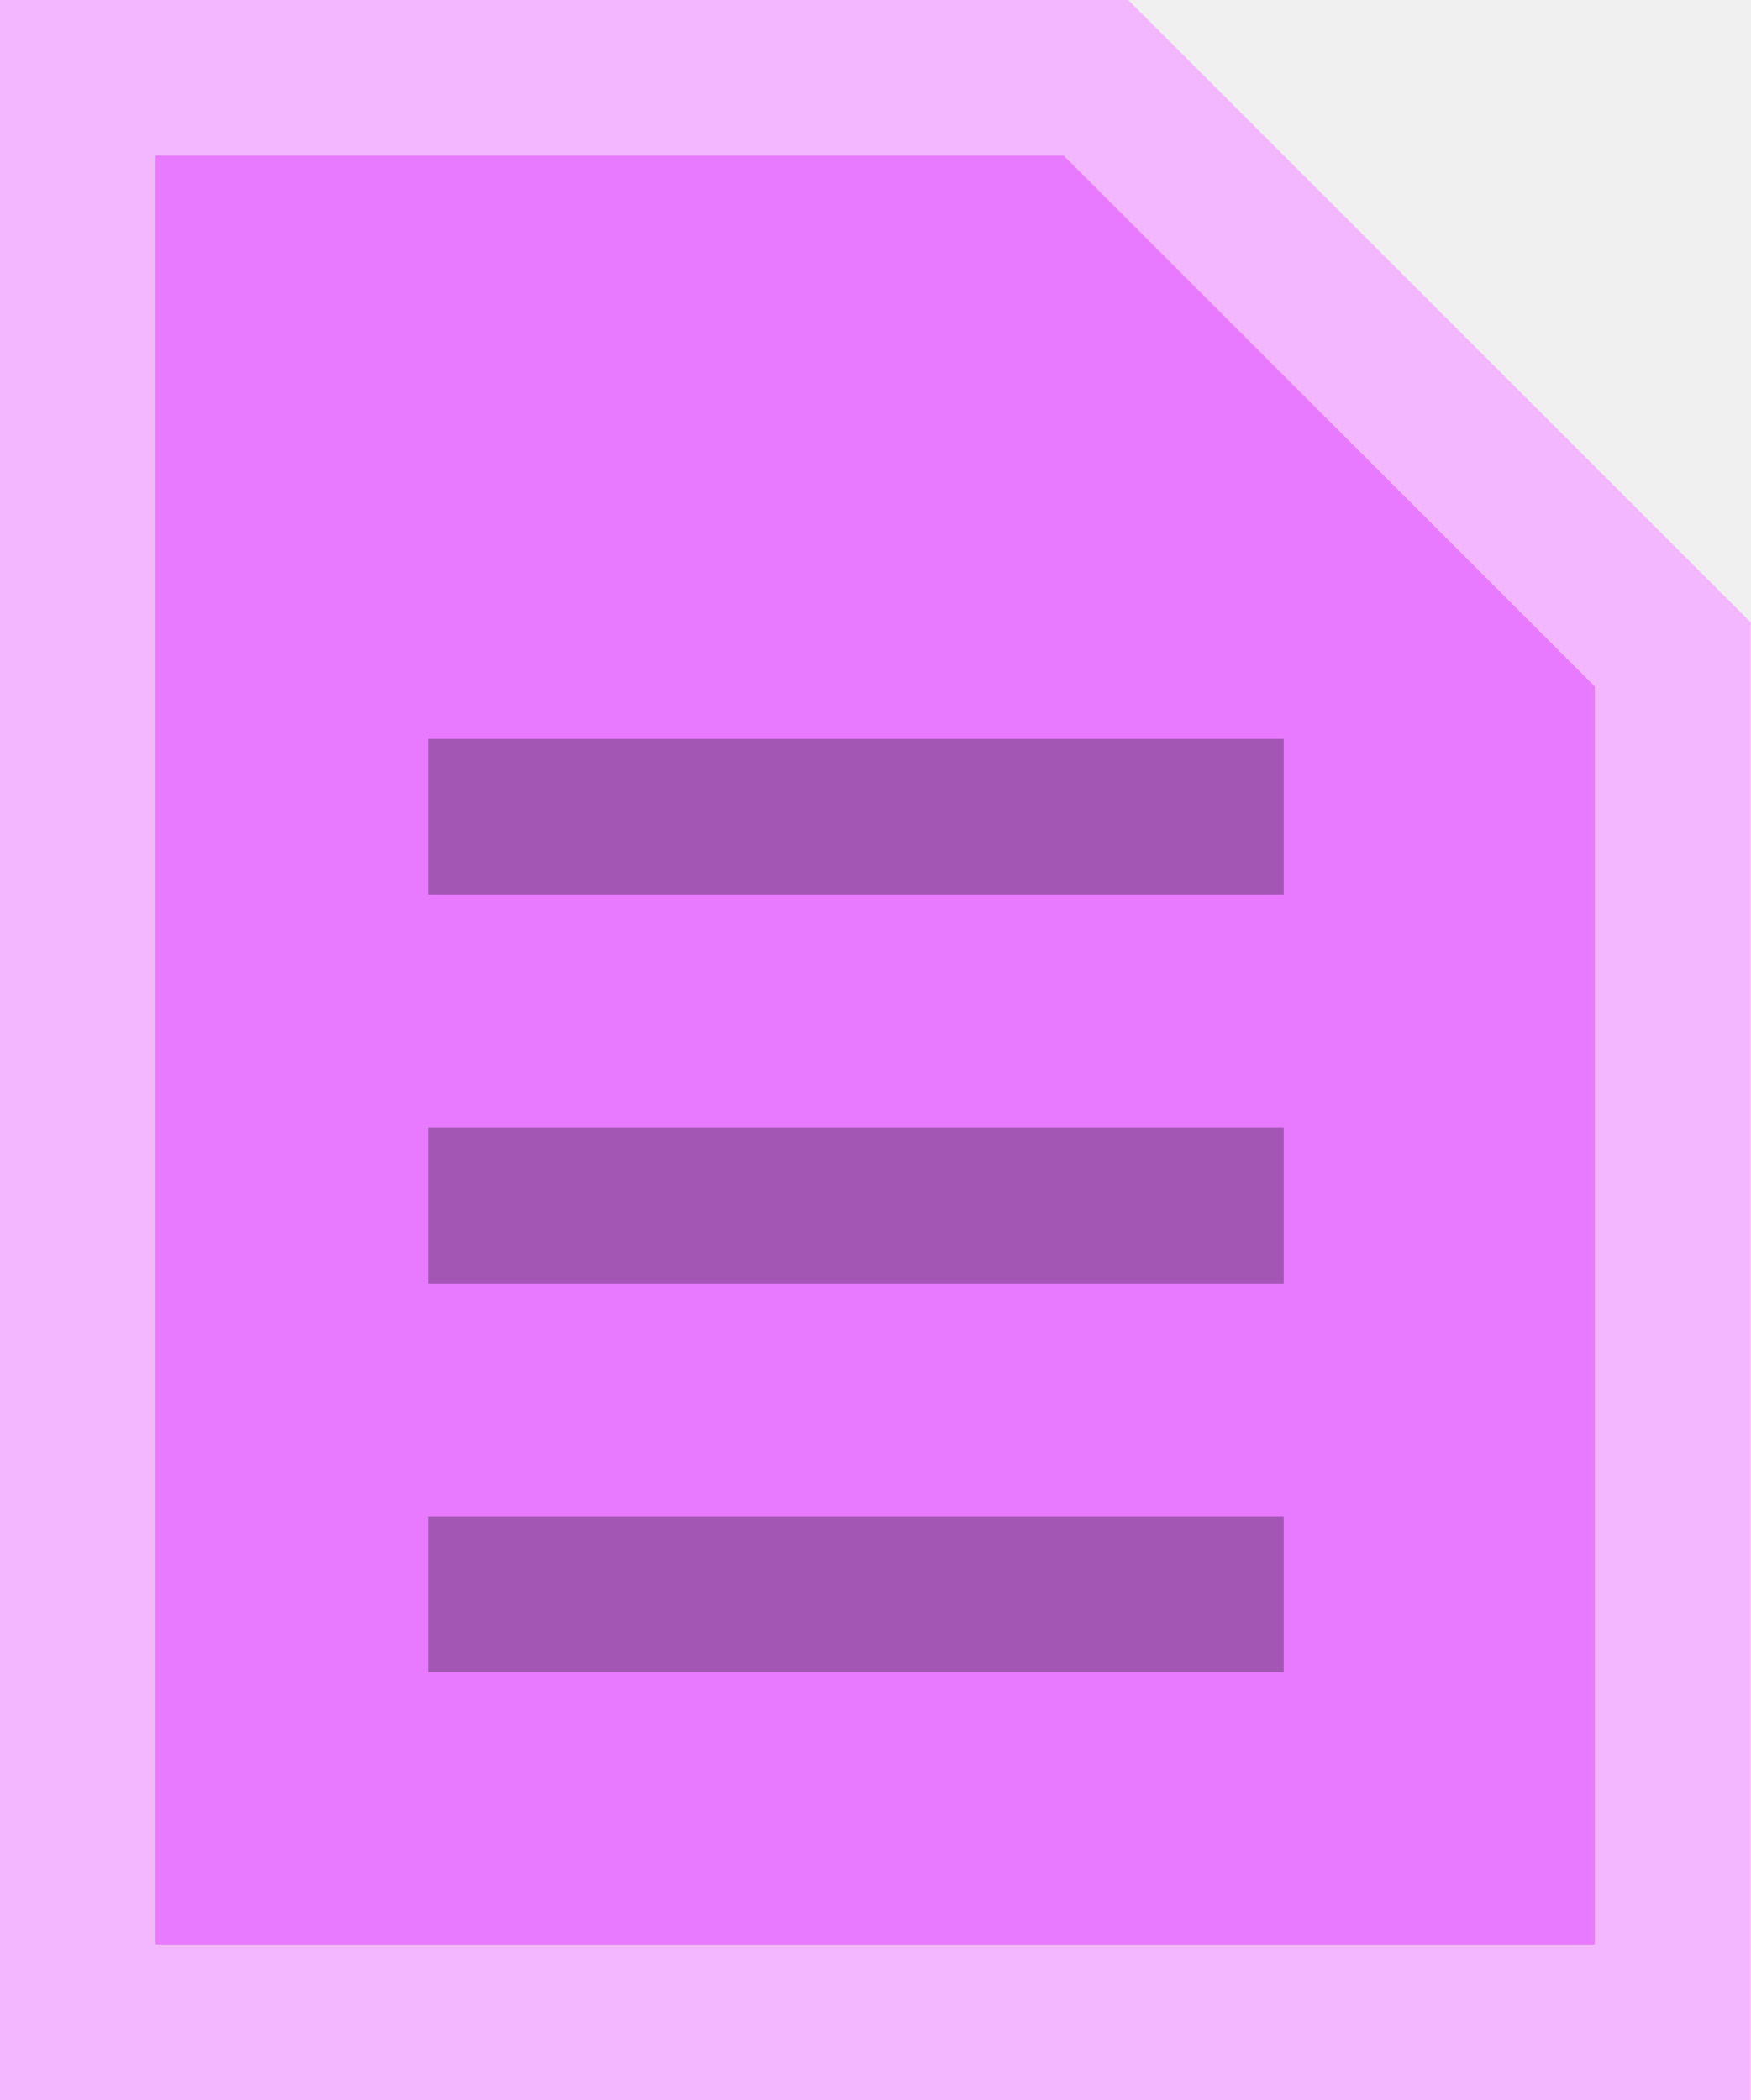
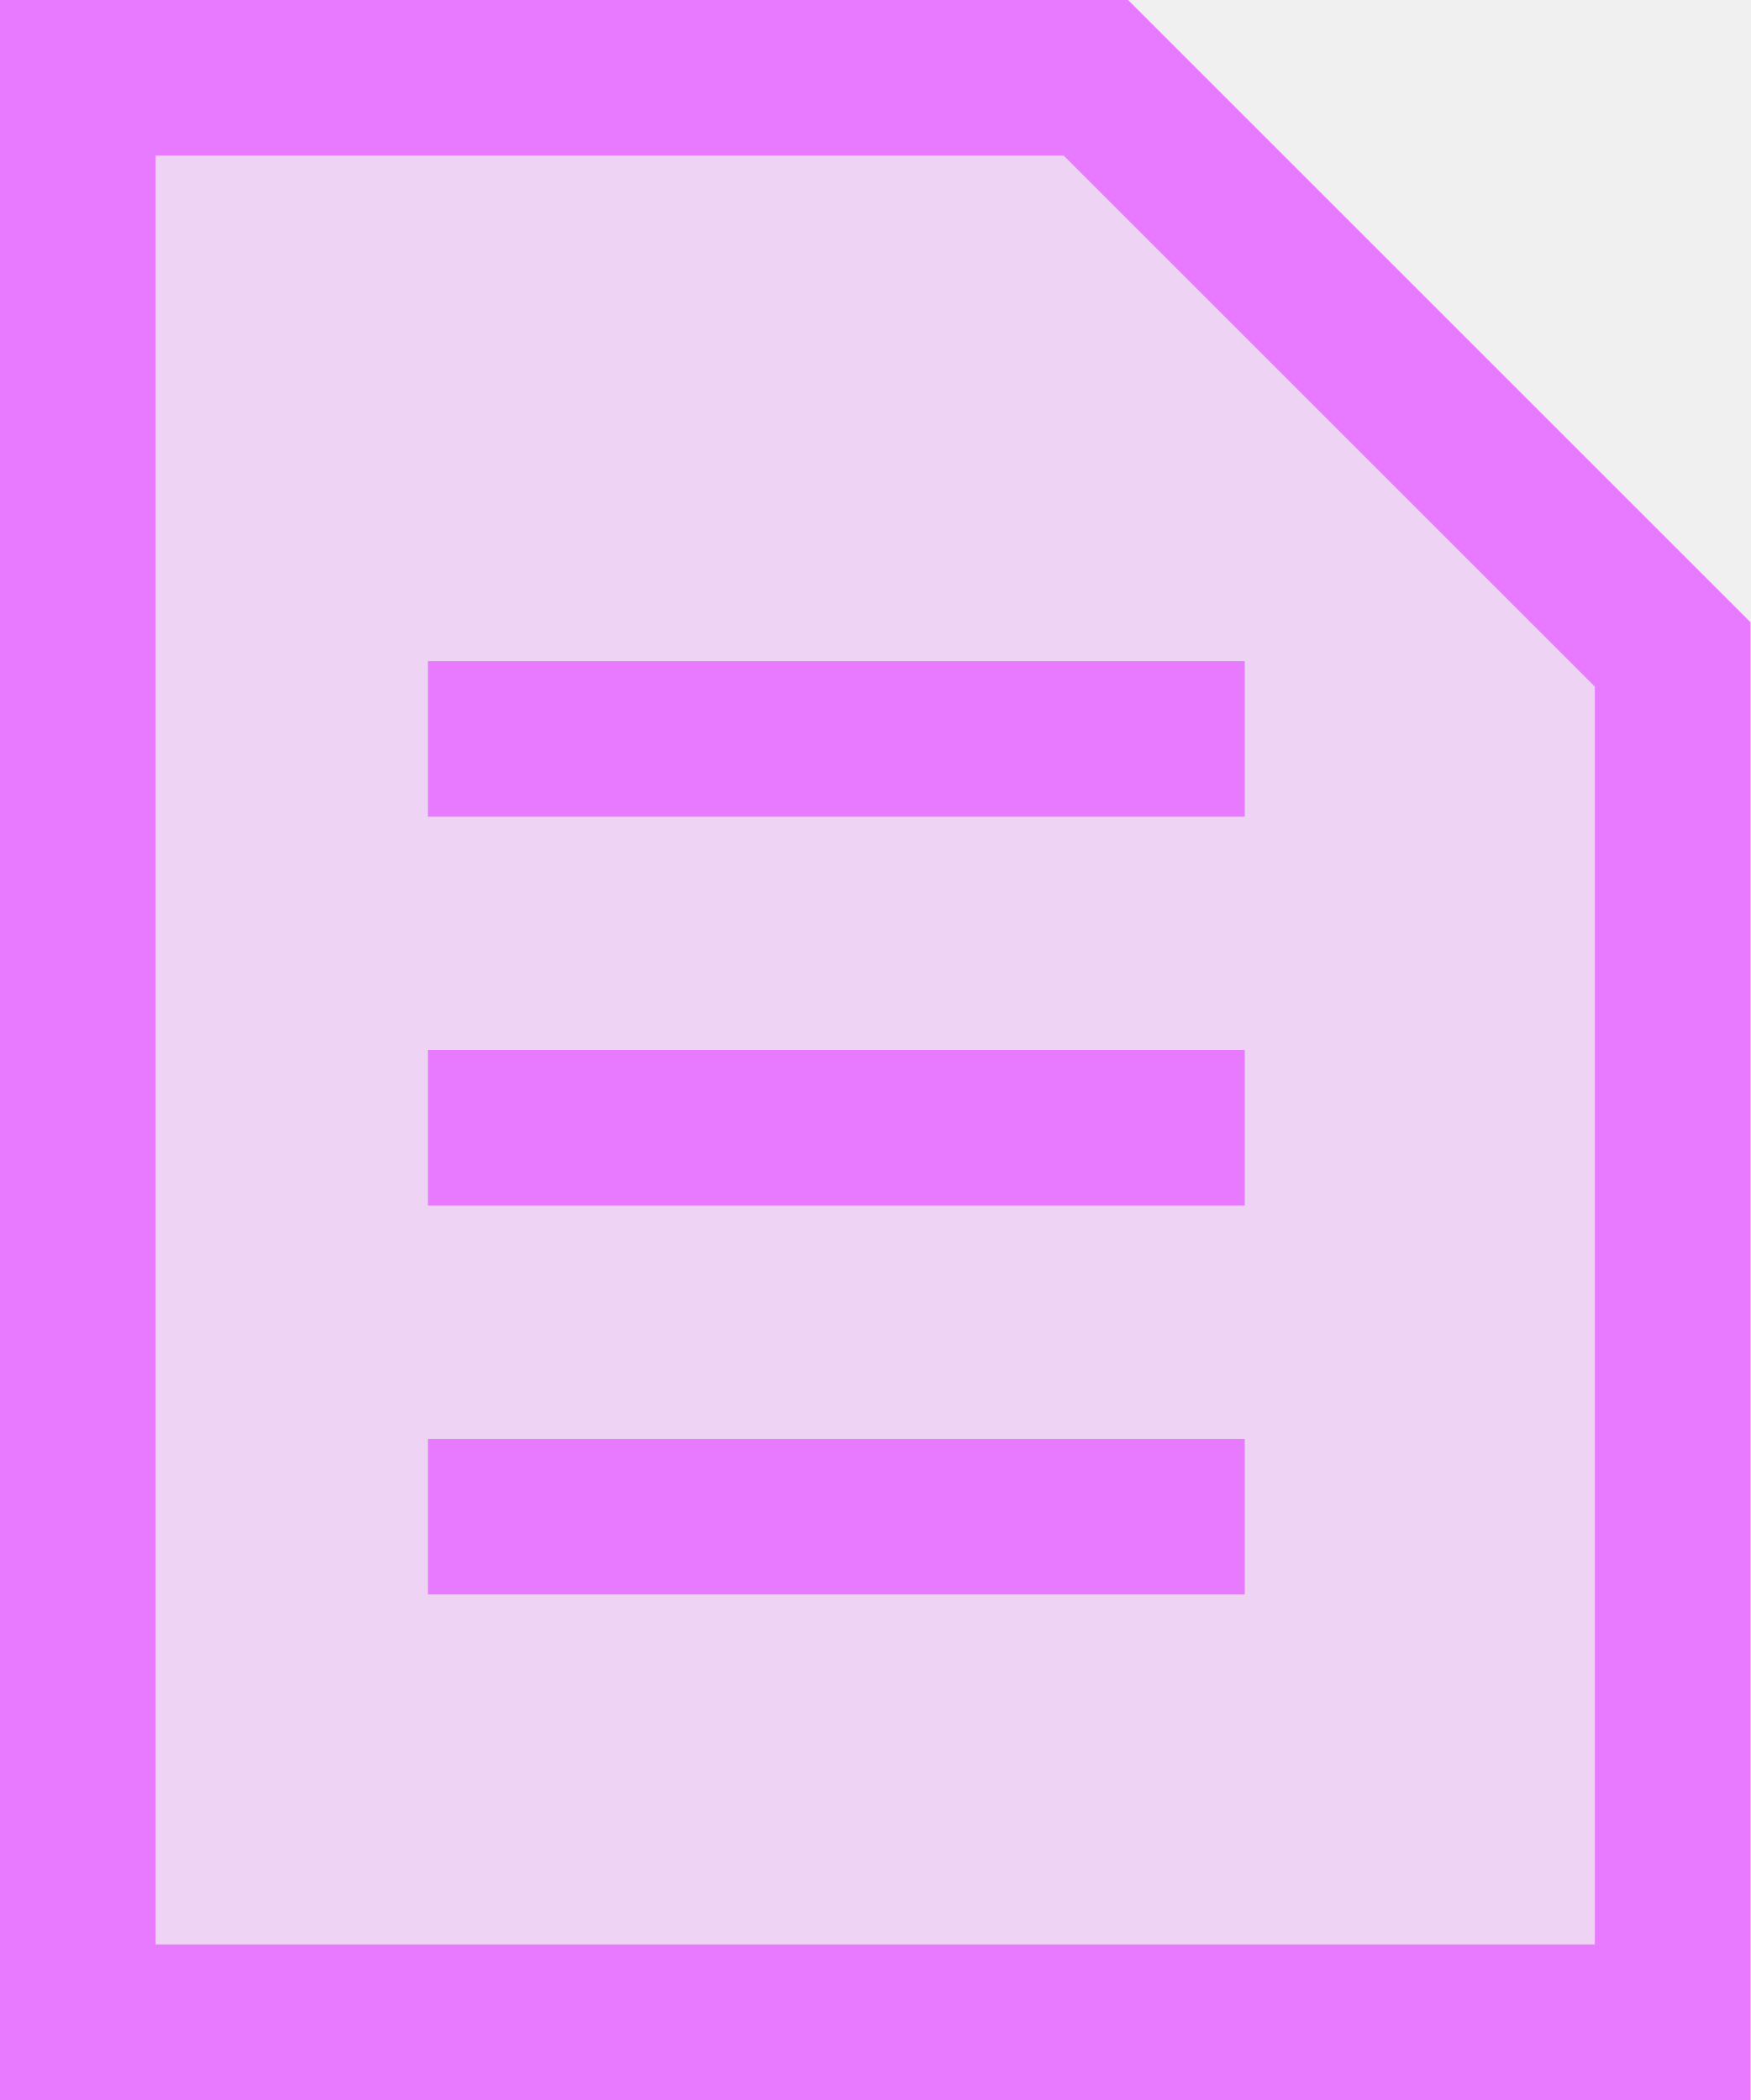
- <svg xmlns="http://www.w3.org/2000/svg" width="45px" height="54px" viewBox="0 0 45 54" cl-svg="1533181841999">
-   <defs>
-     <polygon id="icon-py-path-1" points="0 3.55271368e-15 0 54 45 54 45 16 29 0" />
-   </defs>
+ <svg xmlns="http://www.w3.org/2000/svg" width="45px" height="54px" viewBox="0 0 45 54" cl-svg="1533390817534">
+   <defs />
  <g stroke="none" stroke-width="1" fill="none" fill-rule="evenodd">
-     <g>
-       <g>
-         <use fill="#E87AFF" fill-rule="evenodd" href="#icon-py-path-1" />
-         <path stroke-opacity="0.455" stroke="#FFFFFF" stroke-width="4" d="M2,2 L28.172,2 L43,16.828 L43,52 L2,52 L2,2 Z" />
-       </g>
-       <path d="M11,19 L33,19 L33,23 L11,23 L11,19 Z M11,29 L33,29 L33,33 L11,33 L11,29 Z M11,39 L33,39 L33,43 L11,43 L11,39 Z" fill-opacity="0.3" fill="#000000" />
+     <g fill="#E87AFF">
+       <polygon opacity="0.25" points="0 3.55271368e-15 0 54 45 54 45 16 29 0" />
+       <path d="M4,4 L4,50 L41,50 L41,17.657 L27.343,4 L4,4 Z M0,0 L29,0 L45,16 L45,54 L0,54 L0,0 Z" fill-rule="nonzero" />
+       <path d="M11,17 L32,17 L32,21 L11,21 L11,17 Z M11,27 L32,27 L32,31 L11,31 L11,27 Z M11,37 L32,37 L32,41 L11,41 L11,37 Z" />
    </g>
  </g>
</svg>
